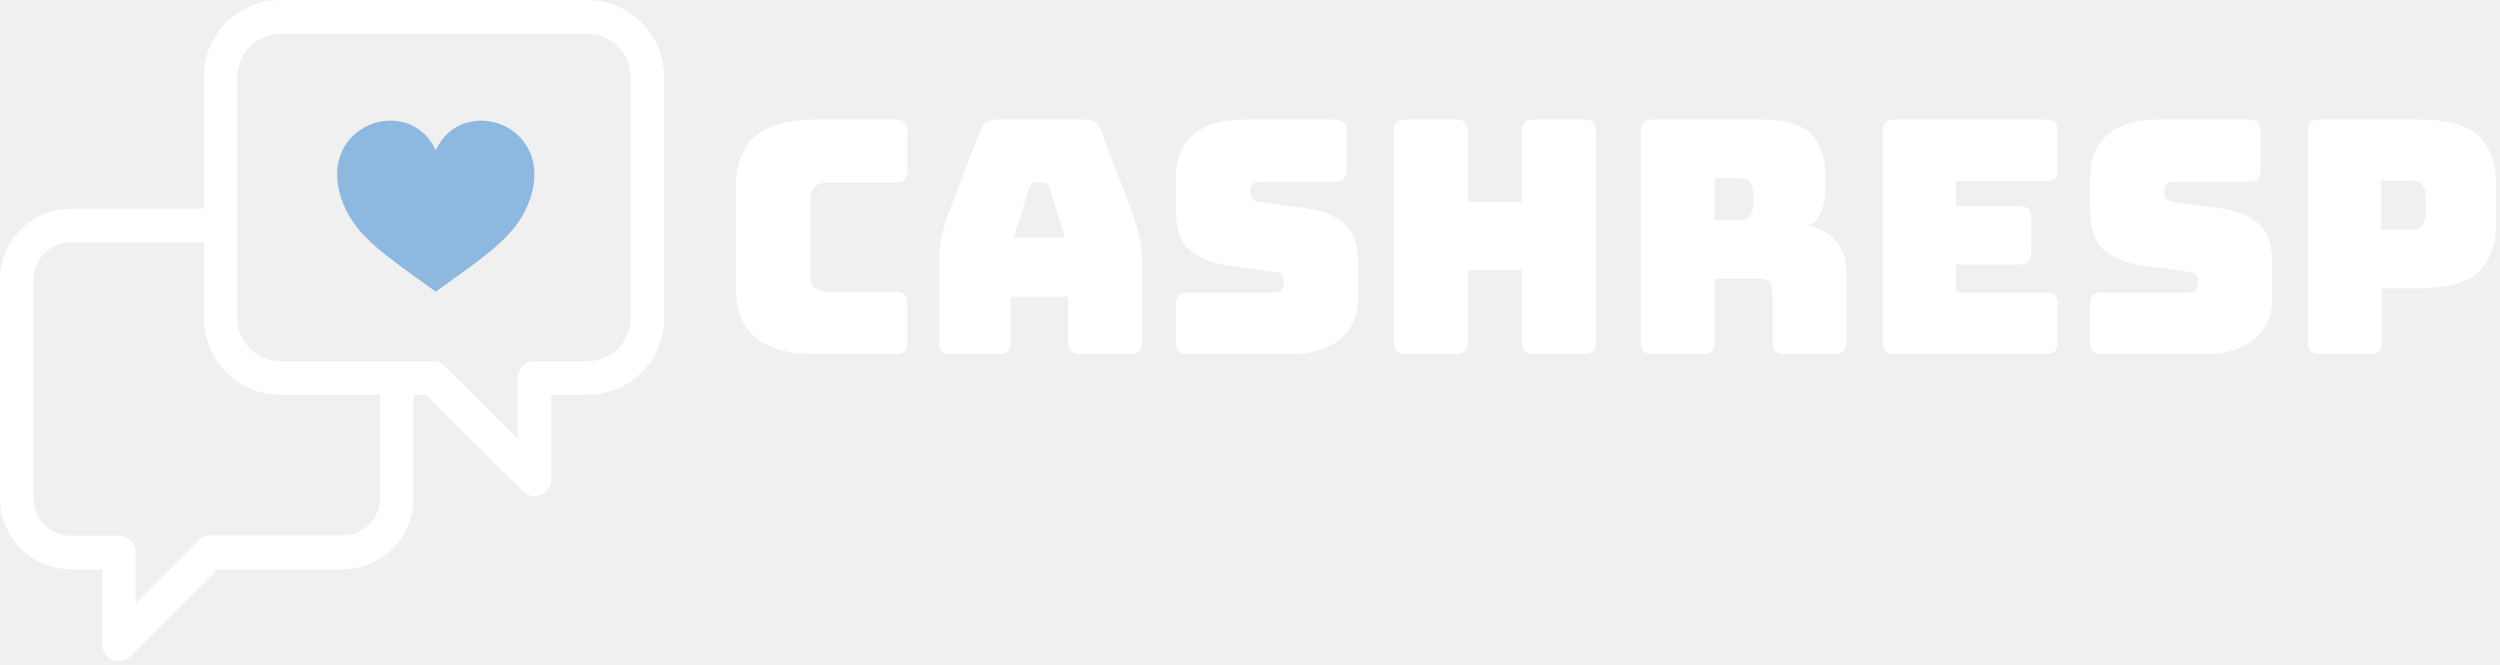
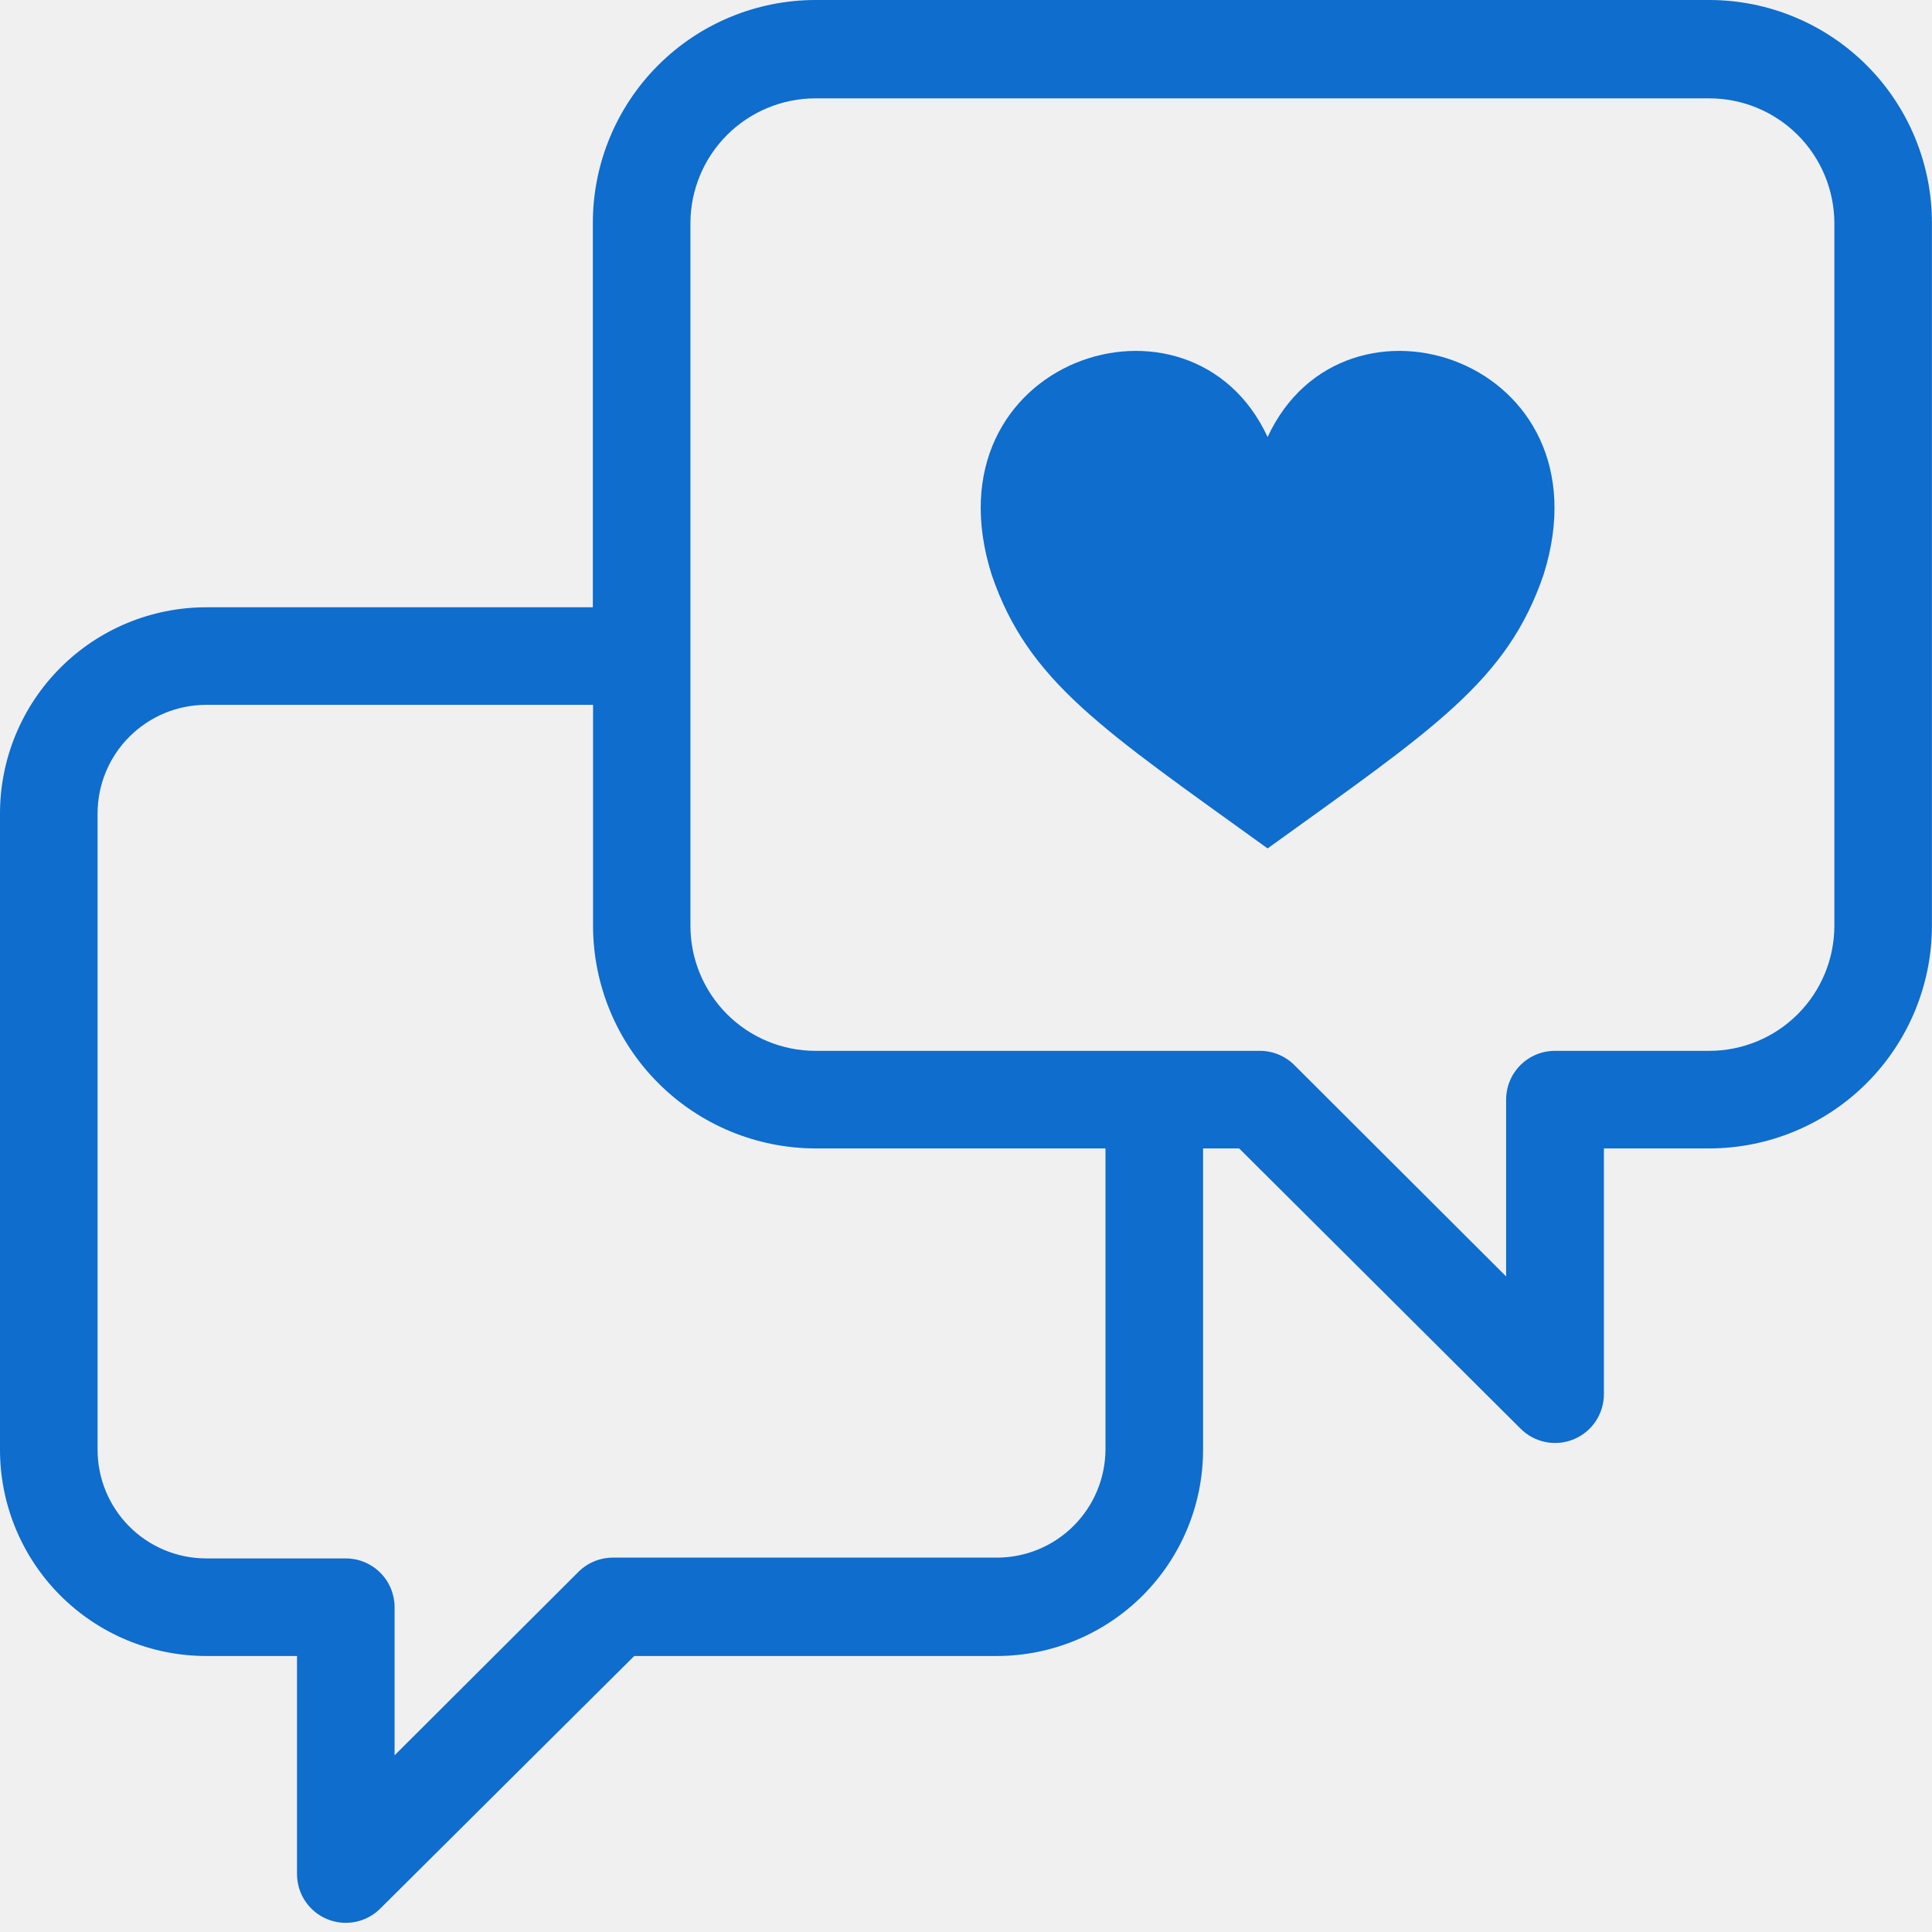
- <svg xmlns="http://www.w3.org/2000/svg" width="399" height="106" viewBox="0 0 399 106" fill="none">
-   <path d="M142.934 56.513H130.248C125.915 56.513 122.7 55.646 120.603 53.913C118.506 52.18 117.458 49.511 117.458 45.906V29.736C117.458 26.132 118.506 23.454 120.603 21.704C122.7 19.953 125.915 19.078 130.248 19.078H142.934C143.593 19.078 144.069 19.225 144.364 19.52C144.658 19.814 144.806 20.291 144.806 20.95V27.241C144.806 27.899 144.658 28.376 144.364 28.671C144.069 28.965 143.593 29.113 142.934 29.113H132.484C131.409 29.113 130.612 29.329 130.092 29.762C129.572 30.196 129.312 30.846 129.312 31.712V44.086C129.312 44.953 129.572 45.585 130.092 45.984C130.612 46.383 131.409 46.582 132.484 46.582H142.934C143.593 46.582 144.069 46.729 144.364 47.024C144.658 47.319 144.806 47.795 144.806 48.454V54.641C144.806 55.299 144.658 55.776 144.364 56.071C144.069 56.365 143.593 56.513 142.934 56.513ZM164.251 29.996L161.807 37.899H169.97L167.526 29.996C167.388 29.684 167.241 29.459 167.085 29.32C166.929 29.182 166.747 29.113 166.539 29.113H165.239C165.031 29.113 164.849 29.182 164.693 29.32C164.537 29.459 164.39 29.684 164.251 29.996ZM161.287 47.362V54.641C161.287 55.299 161.14 55.776 160.845 56.071C160.551 56.365 160.074 56.513 159.416 56.513H151.773C151.114 56.513 150.638 56.365 150.343 56.071C150.048 55.776 149.901 55.299 149.901 54.641V40.915C149.901 39.875 150.066 38.679 150.395 37.327C150.724 35.975 151.236 34.398 151.929 32.596L156.452 20.794C156.66 20.204 156.981 19.771 157.414 19.494C157.847 19.217 158.41 19.078 159.104 19.078H173.09C173.748 19.078 174.294 19.217 174.727 19.494C175.161 19.771 175.481 20.204 175.689 20.794L180.213 32.596C180.906 34.398 181.417 35.975 181.746 37.327C182.076 38.679 182.24 39.875 182.24 40.915V54.641C182.24 55.299 182.093 55.776 181.798 56.071C181.504 56.365 181.027 56.513 180.369 56.513H172.518C171.825 56.513 171.313 56.365 170.984 56.071C170.655 55.776 170.49 55.299 170.49 54.641V47.362H161.287ZM206.001 56.513H189.571C188.913 56.513 188.436 56.365 188.141 56.071C187.847 55.776 187.7 55.299 187.7 54.641V48.558C187.7 47.899 187.847 47.422 188.141 47.128C188.436 46.833 188.913 46.686 189.571 46.686H203.557C204.008 46.686 204.346 46.539 204.571 46.244C204.796 45.949 204.909 45.594 204.909 45.178C204.909 44.589 204.796 44.156 204.571 43.878C204.346 43.601 204.008 43.445 203.557 43.41L195.758 42.319C193.332 41.972 191.382 41.175 189.909 39.927C188.436 38.679 187.7 36.599 187.7 33.688V28.229C187.7 25.282 188.653 23.021 190.559 21.444C192.465 19.866 195.1 19.078 198.462 19.078H213.02C213.678 19.078 214.155 19.225 214.45 19.52C214.744 19.814 214.892 20.291 214.892 20.95V27.137C214.892 27.795 214.744 28.272 214.45 28.567C214.155 28.861 213.678 29.009 213.02 29.009H200.906C200.455 29.009 200.108 29.156 199.866 29.45C199.623 29.745 199.502 30.118 199.502 30.568C199.502 31.019 199.623 31.4 199.866 31.712C200.108 32.024 200.455 32.197 200.906 32.232L208.652 33.272C211.079 33.618 213.037 34.416 214.528 35.663C216.018 36.911 216.763 38.991 216.763 41.903V47.362C216.763 50.308 215.801 52.57 213.878 54.147C211.954 55.724 209.328 56.513 206.001 56.513ZM232.361 56.513H224.302C223.644 56.513 223.167 56.365 222.872 56.071C222.578 55.776 222.43 55.299 222.43 54.641V20.95C222.43 20.291 222.578 19.814 222.872 19.52C223.167 19.225 223.644 19.078 224.302 19.078H232.361C233.02 19.078 233.496 19.225 233.791 19.52C234.085 19.814 234.233 20.291 234.233 20.95V32.232H242.915V20.95C242.915 20.291 243.063 19.814 243.357 19.52C243.652 19.225 244.129 19.078 244.787 19.078H252.846C253.505 19.078 253.981 19.225 254.276 19.52C254.57 19.814 254.718 20.291 254.718 20.95V54.641C254.718 55.299 254.57 55.776 254.276 56.071C253.981 56.365 253.505 56.513 252.846 56.513H244.787C244.129 56.513 243.652 56.365 243.357 56.071C243.063 55.776 242.915 55.299 242.915 54.641V43.099H234.233V54.641C234.233 55.299 234.085 55.776 233.791 56.071C233.496 56.365 233.02 56.513 232.361 56.513ZM277.542 28.437H273.643V35.092H277.542C278.444 35.092 279.05 34.858 279.362 34.39C279.674 33.922 279.83 33.341 279.83 32.648V30.88C279.83 30.187 279.674 29.606 279.362 29.139C279.05 28.671 278.444 28.437 277.542 28.437ZM271.771 56.513H263.764C263.106 56.513 262.629 56.365 262.335 56.071C262.04 55.776 261.893 55.299 261.893 54.641V20.95C261.893 20.291 262.04 19.814 262.335 19.52C262.629 19.225 263.106 19.078 263.764 19.078H281.078C284.96 19.078 287.638 19.884 289.111 21.496C290.584 23.107 291.32 25.196 291.32 27.761V30.152C291.32 31.608 291.104 32.847 290.671 33.87C290.237 34.892 289.483 35.629 288.409 36.08C290.281 36.287 291.797 37.05 292.958 38.367C294.119 39.684 294.7 41.435 294.7 43.618V54.641C294.7 55.299 294.553 55.776 294.258 56.071C293.963 56.365 293.487 56.513 292.828 56.513H284.769C284.111 56.513 283.634 56.365 283.34 56.071C283.045 55.776 282.898 55.299 282.898 54.641V46.686C282.898 45.923 282.75 45.36 282.456 44.996C282.161 44.632 281.65 44.45 280.922 44.45H273.643V54.641C273.643 55.299 273.496 55.776 273.201 56.071C272.906 56.365 272.43 56.513 271.771 56.513ZM326.519 56.513H302.395C301.736 56.513 301.26 56.365 300.965 56.071C300.67 55.776 300.523 55.299 300.523 54.641V20.95C300.523 20.291 300.67 19.814 300.965 19.52C301.26 19.225 301.736 19.078 302.395 19.078H326.519C327.178 19.078 327.654 19.225 327.949 19.52C328.244 19.814 328.391 20.291 328.391 20.95V27.033C328.391 27.691 328.244 28.168 327.949 28.463C327.654 28.757 327.178 28.904 326.519 28.904H312.169V32.908H322.308C322.967 32.908 323.443 33.055 323.738 33.35C324.032 33.645 324.18 34.121 324.18 34.78V40.343C324.18 41.001 324.032 41.478 323.738 41.773C323.443 42.067 322.967 42.215 322.308 42.215H312.169V46.686H326.519C327.178 46.686 327.654 46.833 327.949 47.128C328.244 47.422 328.391 47.899 328.391 48.558V54.641C328.391 55.299 328.244 55.776 327.949 56.071C327.654 56.365 327.178 56.513 326.519 56.513ZM351.892 56.513H335.462C334.803 56.513 334.327 56.365 334.032 56.071C333.738 55.776 333.59 55.299 333.59 54.641V48.558C333.59 47.899 333.738 47.422 334.032 47.128C334.327 46.833 334.803 46.686 335.462 46.686H349.448C349.899 46.686 350.237 46.539 350.462 46.244C350.687 45.949 350.8 45.594 350.8 45.178C350.8 44.589 350.687 44.156 350.462 43.878C350.237 43.601 349.899 43.445 349.448 43.41L341.649 42.319C339.223 41.972 337.273 41.175 335.8 39.927C334.327 38.679 333.59 36.599 333.59 33.688V28.229C333.59 25.282 334.543 23.021 336.45 21.444C338.356 19.866 340.991 19.078 344.353 19.078H358.911C359.569 19.078 360.046 19.225 360.34 19.52C360.635 19.814 360.782 20.291 360.782 20.95V27.137C360.782 27.795 360.635 28.272 360.34 28.567C360.046 28.861 359.569 29.009 358.911 29.009H346.796C346.346 29.009 345.999 29.156 345.757 29.45C345.514 29.745 345.393 30.118 345.393 30.568C345.393 31.019 345.514 31.4 345.757 31.712C345.999 32.024 346.346 32.197 346.796 32.232L354.543 33.272C356.97 33.618 358.928 34.416 360.418 35.663C361.909 36.911 362.654 38.991 362.654 41.903V47.362C362.654 50.308 361.692 52.57 359.768 54.147C357.845 55.724 355.219 56.513 351.892 56.513ZM378.252 56.513H370.193C369.534 56.513 369.058 56.365 368.763 56.071C368.469 55.776 368.321 55.299 368.321 54.641V20.95C368.321 20.291 368.469 19.814 368.763 19.52C369.058 19.225 369.534 19.078 370.193 19.078H386.103C390.817 19.078 394.04 20.014 395.773 21.886C397.506 23.757 398.373 26.201 398.373 29.216V35.871C398.373 38.887 397.506 41.331 395.773 43.202C394.04 45.074 390.817 46.01 386.103 46.01H380.124V54.641C380.124 55.299 379.976 55.776 379.682 56.071C379.387 56.365 378.91 56.513 378.252 56.513ZM384.699 28.8H380.02V36.651H384.699C385.704 36.651 386.363 36.391 386.675 35.871C386.987 35.352 387.142 34.762 387.142 34.104V31.348C387.142 30.69 386.987 30.1 386.675 29.58C386.363 29.061 385.704 28.8 384.699 28.8Z" fill="white" />
-   <path d="M93.78 0H44.743C41.506 0.003 38.402 1.289 36.112 3.577C33.822 5.865 32.532 8.968 32.527 12.206V33.319H11.306C8.309 33.322 5.434 34.514 3.315 36.634C1.195 38.753 0.003 41.628 4.56002e-05 44.625V79.508C-0.004 80.996 0.285 82.47 0.851 83.846C1.417 85.222 2.249 86.473 3.3 87.527C4.35 88.581 5.597 89.418 6.971 89.989C8.345 90.56 9.818 90.855 11.306 90.857H16.296V102.805C16.293 103.338 16.448 103.859 16.743 104.302C17.037 104.745 17.457 105.091 17.949 105.294C18.441 105.498 18.983 105.55 19.504 105.444C20.026 105.338 20.504 105.079 20.878 104.7L34.797 90.857H54.7C56.188 90.855 57.661 90.56 59.035 89.989C60.409 89.418 61.657 88.581 62.707 87.527C63.757 86.473 64.589 85.222 65.155 83.846C65.722 82.47 66.011 80.996 66.007 79.508V63.009H67.987L83.426 78.383C83.801 78.759 84.278 79.014 84.798 79.118C85.318 79.222 85.857 79.169 86.346 78.966C86.836 78.763 87.254 78.419 87.548 77.978C87.843 77.537 87.999 77.018 87.998 76.488V63.009H93.79C97.028 63.003 100.13 61.714 102.418 59.424C104.707 57.134 105.993 54.03 105.996 50.792V12.248C105.999 10.642 105.685 9.05 105.072 7.565C104.46 6.08 103.561 4.73 102.426 3.593C101.292 2.455 99.944 1.552 98.46 0.936C96.977 0.319 95.386 0.001 93.78 0ZM60.653 79.508C60.65 81.085 60.022 82.598 58.907 83.714C57.791 84.83 56.278 85.458 54.7 85.46H33.63C33.278 85.46 32.929 85.528 32.604 85.663C32.279 85.797 31.984 85.994 31.735 86.242L21.649 96.306V88.18C21.649 87.47 21.367 86.789 20.865 86.287C20.363 85.785 19.682 85.503 18.972 85.503H11.306C10.521 85.502 9.744 85.346 9.02 85.043C8.296 84.741 7.638 84.299 7.085 83.742C6.532 83.184 6.094 82.524 5.797 81.797C5.5 81.071 5.349 80.293 5.353 79.508V44.625C5.356 43.047 5.984 41.535 7.1 40.419C8.216 39.303 9.728 38.675 11.306 38.672H32.538V50.792C32.54 54.03 33.827 57.134 36.115 59.424C38.403 61.714 41.506 63.003 44.743 63.009H60.653V79.508ZM100.643 50.792C100.643 52.612 99.919 54.358 98.632 55.645C97.345 56.932 95.6 57.655 93.78 57.655H85.311C84.601 57.655 83.92 57.937 83.418 58.439C82.916 58.941 82.634 59.622 82.634 60.332V70.032L71.017 58.437C70.768 58.188 70.473 57.992 70.147 57.858C69.822 57.723 69.474 57.655 69.122 57.655H44.743C42.923 57.655 41.177 56.932 39.89 55.645C38.603 54.358 37.88 52.612 37.88 50.792V12.248C37.883 10.43 38.607 8.687 39.894 7.402C41.181 6.118 42.925 5.396 44.743 5.396H93.78C95.598 5.396 97.342 6.118 98.629 7.402C99.915 8.687 100.64 10.43 100.643 12.248V50.792Z" fill="white" />
-   <path d="M69.548 23.979C65.341 14.889 50.681 19.727 54.408 31.531C56.408 37.402 60.473 40.004 69.548 46.549C78.623 40.004 82.687 37.401 84.688 31.531C88.413 19.727 73.755 14.889 69.548 23.979Z" fill="#8DB8DF" />
+ <svg xmlns="http://www.w3.org/2000/svg" width="106" height="106" viewBox="0 0 106 106" fill="none">
+   <path d="M93.78 0H44.743C41.506 0.003 38.402 1.289 36.112 3.577C33.822 5.865 32.532 8.968 32.527 12.206V33.319H11.306C8.309 33.322 5.434 34.514 3.315 36.634C1.195 38.753 0.003 41.628 4.56002e-05 44.625V79.508C-0.004 80.996 0.285 82.47 0.851 83.846C1.417 85.222 2.249 86.473 3.3 87.527C4.35 88.581 5.597 89.418 6.971 89.989C8.345 90.56 9.818 90.855 11.306 90.857H16.296V102.805C16.293 103.338 16.448 103.859 16.743 104.302C17.037 104.745 17.457 105.091 17.949 105.294C18.441 105.498 18.983 105.55 19.504 105.444C20.026 105.338 20.504 105.079 20.878 104.7L34.797 90.857H54.7C56.188 90.855 57.661 90.56 59.035 89.989C60.409 89.418 61.657 88.581 62.707 87.527C63.757 86.473 64.589 85.222 65.155 83.846C65.722 82.47 66.011 80.996 66.007 79.508V63.009H67.987L83.426 78.383C83.801 78.759 84.278 79.014 84.798 79.118C85.318 79.222 85.857 79.169 86.346 78.966C86.836 78.763 87.254 78.419 87.548 77.978C87.843 77.537 87.999 77.018 87.998 76.488V63.009H93.79C97.028 63.003 100.13 61.714 102.418 59.424C104.707 57.134 105.993 54.03 105.996 50.792V12.248C105.999 10.642 105.685 9.05 105.072 7.565C104.46 6.08 103.561 4.73 102.426 3.593C101.292 2.455 99.944 1.552 98.46 0.936C96.977 0.319 95.386 0.001 93.78 0ZM60.653 79.508C60.65 81.085 60.022 82.598 58.907 83.714C57.791 84.83 56.278 85.458 54.7 85.46H33.63C33.278 85.46 32.929 85.528 32.604 85.663C32.279 85.797 31.984 85.994 31.735 86.242L21.649 96.306V88.18C21.649 87.47 21.367 86.789 20.865 86.287C20.363 85.785 19.682 85.503 18.972 85.503H11.306C10.521 85.502 9.744 85.346 9.02 85.043C8.296 84.741 7.638 84.299 7.085 83.742C6.532 83.184 6.094 82.524 5.797 81.797C5.5 81.071 5.349 80.293 5.353 79.508V44.625C5.356 43.047 5.984 41.535 7.1 40.419C8.216 39.303 9.728 38.675 11.306 38.672H32.538V50.792C32.54 54.03 33.827 57.134 36.115 59.424C38.403 61.714 41.506 63.003 44.743 63.009H60.653V79.508ZM100.643 50.792C100.643 52.612 99.919 54.358 98.632 55.645C97.345 56.932 95.6 57.655 93.78 57.655H85.311C84.601 57.655 83.92 57.937 83.418 58.439C82.916 58.941 82.634 59.622 82.634 60.332V70.032L71.017 58.437C70.768 58.188 70.473 57.992 70.147 57.858C69.822 57.723 69.474 57.655 69.122 57.655H44.743C42.923 57.655 41.177 56.932 39.89 55.645C38.603 54.358 37.88 52.612 37.88 50.792V12.248C37.883 10.43 38.607 8.687 39.894 7.402C41.181 6.118 42.925 5.396 44.743 5.396H93.78C95.598 5.396 97.342 6.118 98.629 7.402C99.915 8.687 100.64 10.43 100.643 12.248V50.792Z" fill="#0E6DCD" />
+   <path d="M69.548 23.979C65.341 14.889 50.681 19.727 54.408 31.531C56.408 37.402 60.473 40.004 69.548 46.549C78.623 40.004 82.687 37.401 84.688 31.531C88.413 19.727 73.755 14.889 69.548 23.979Z" fill="#0E6DCD" />
</svg>
